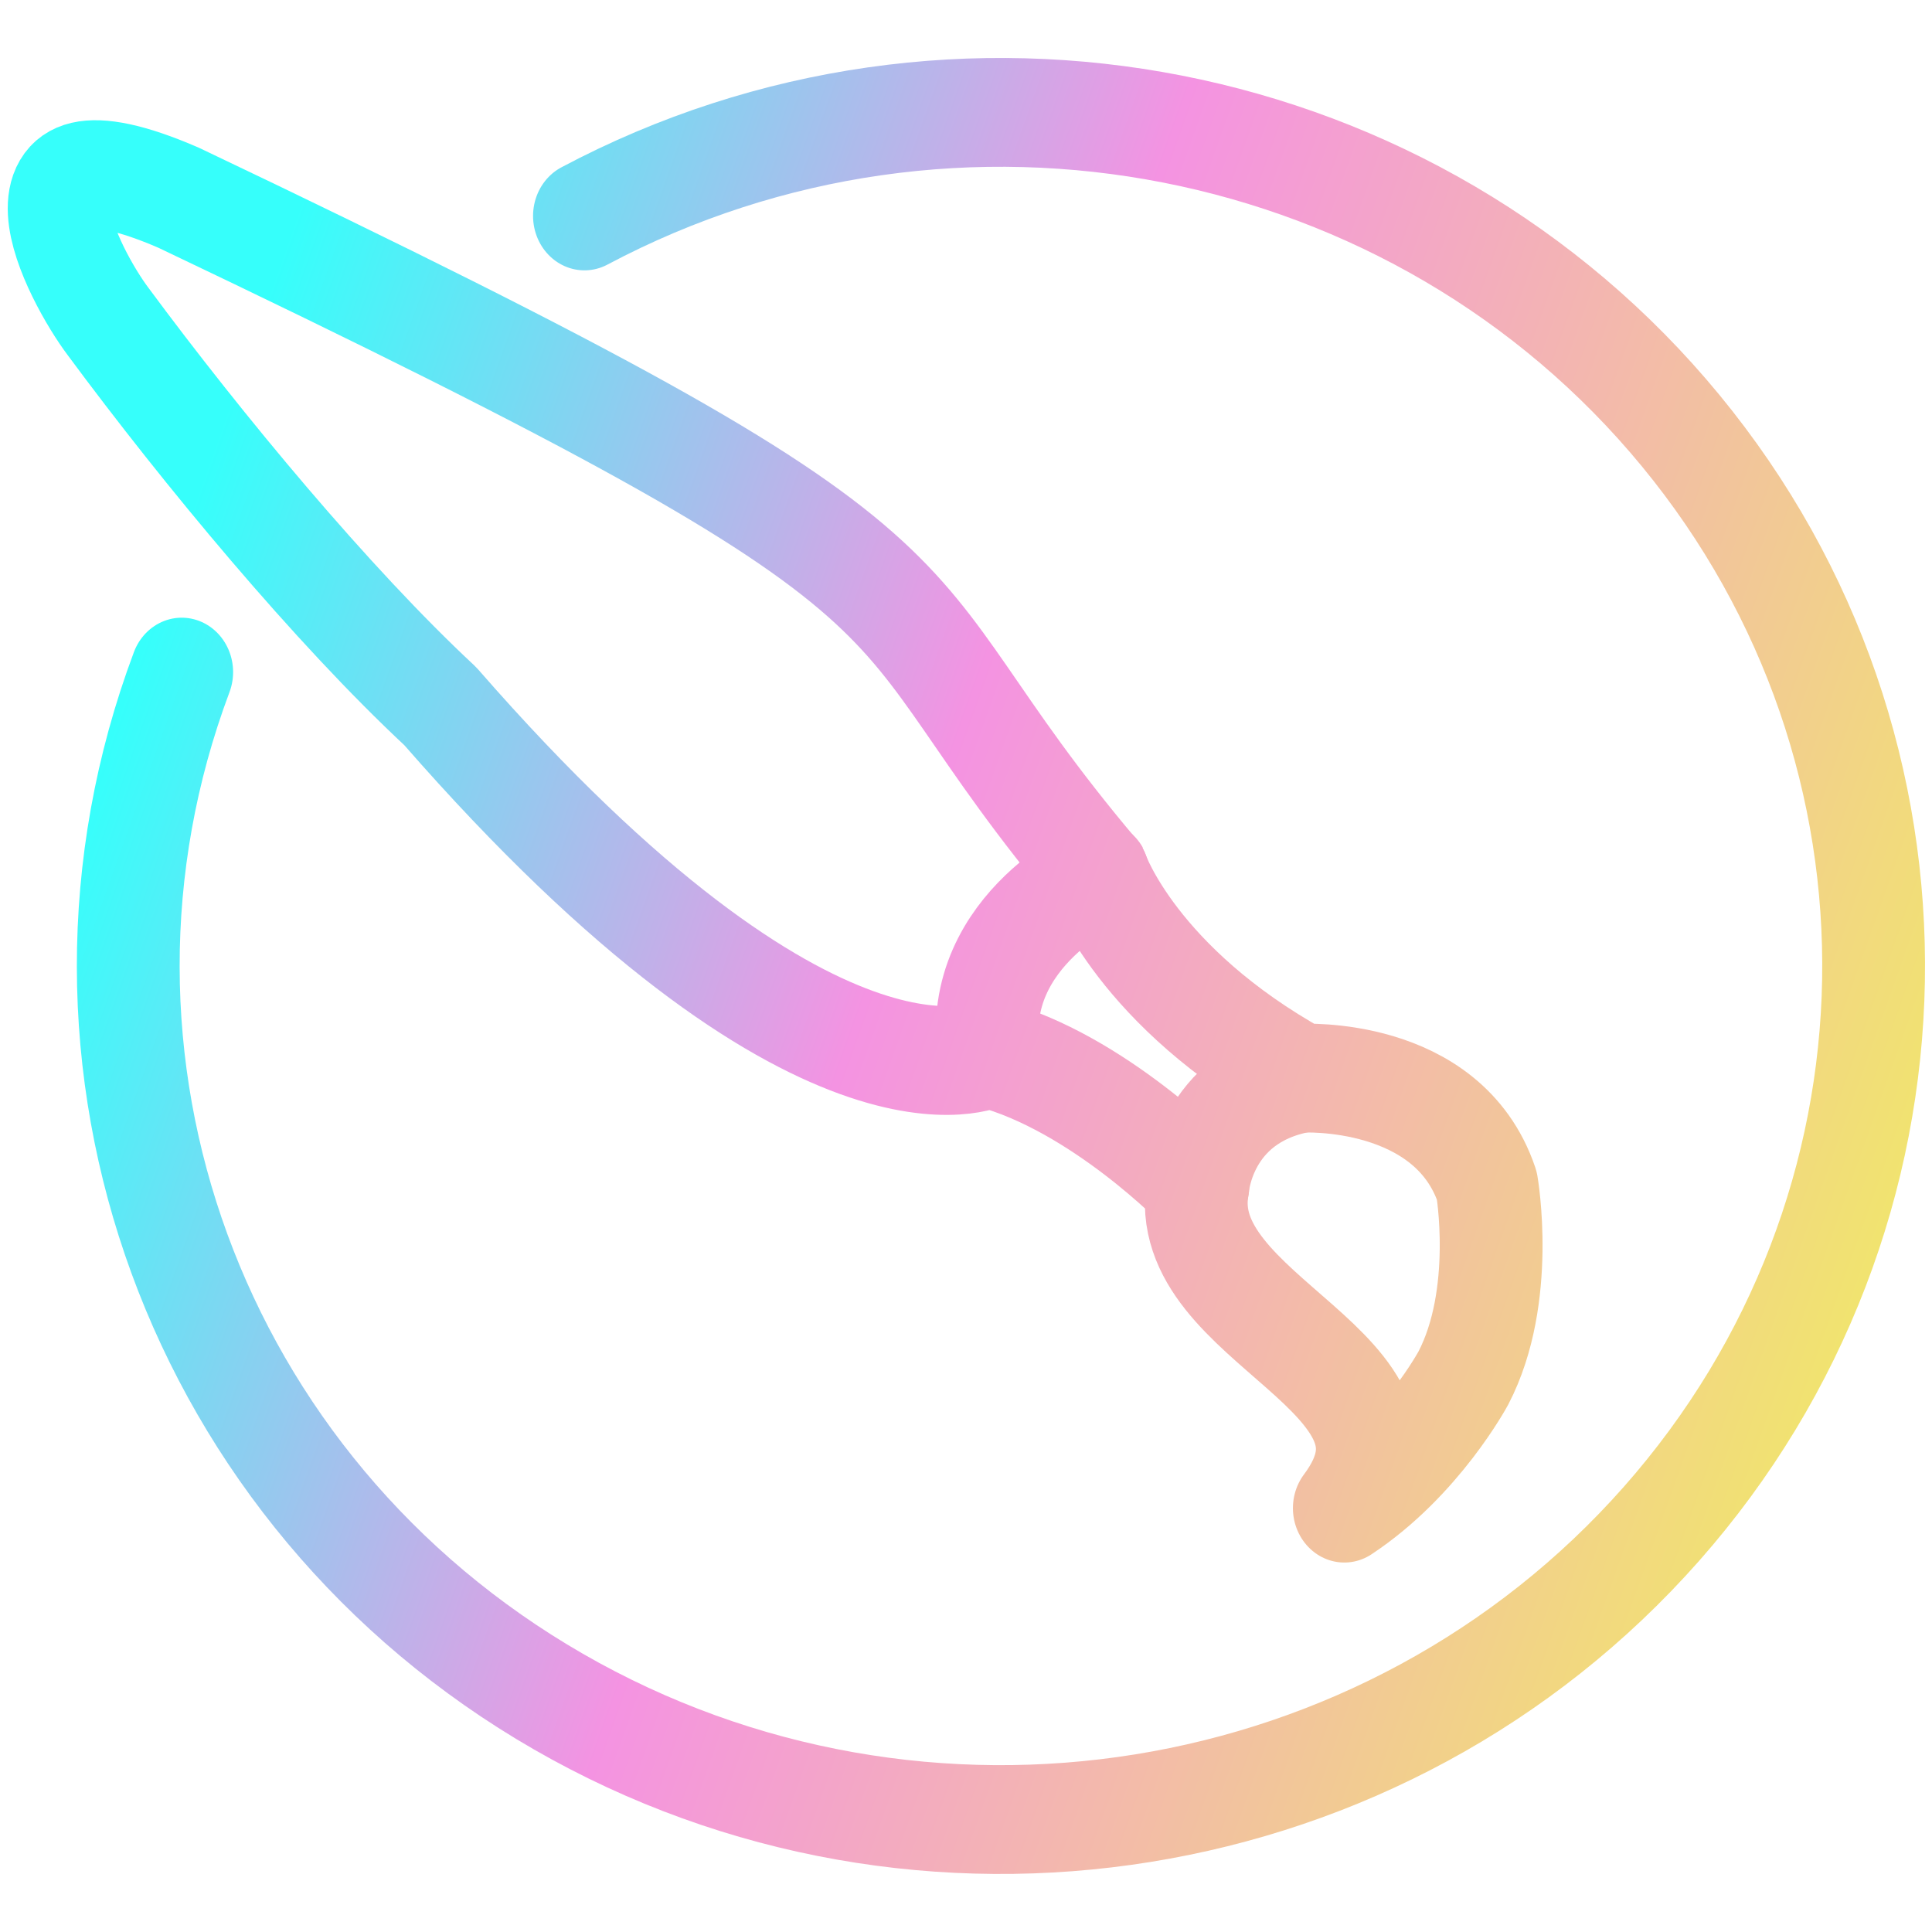
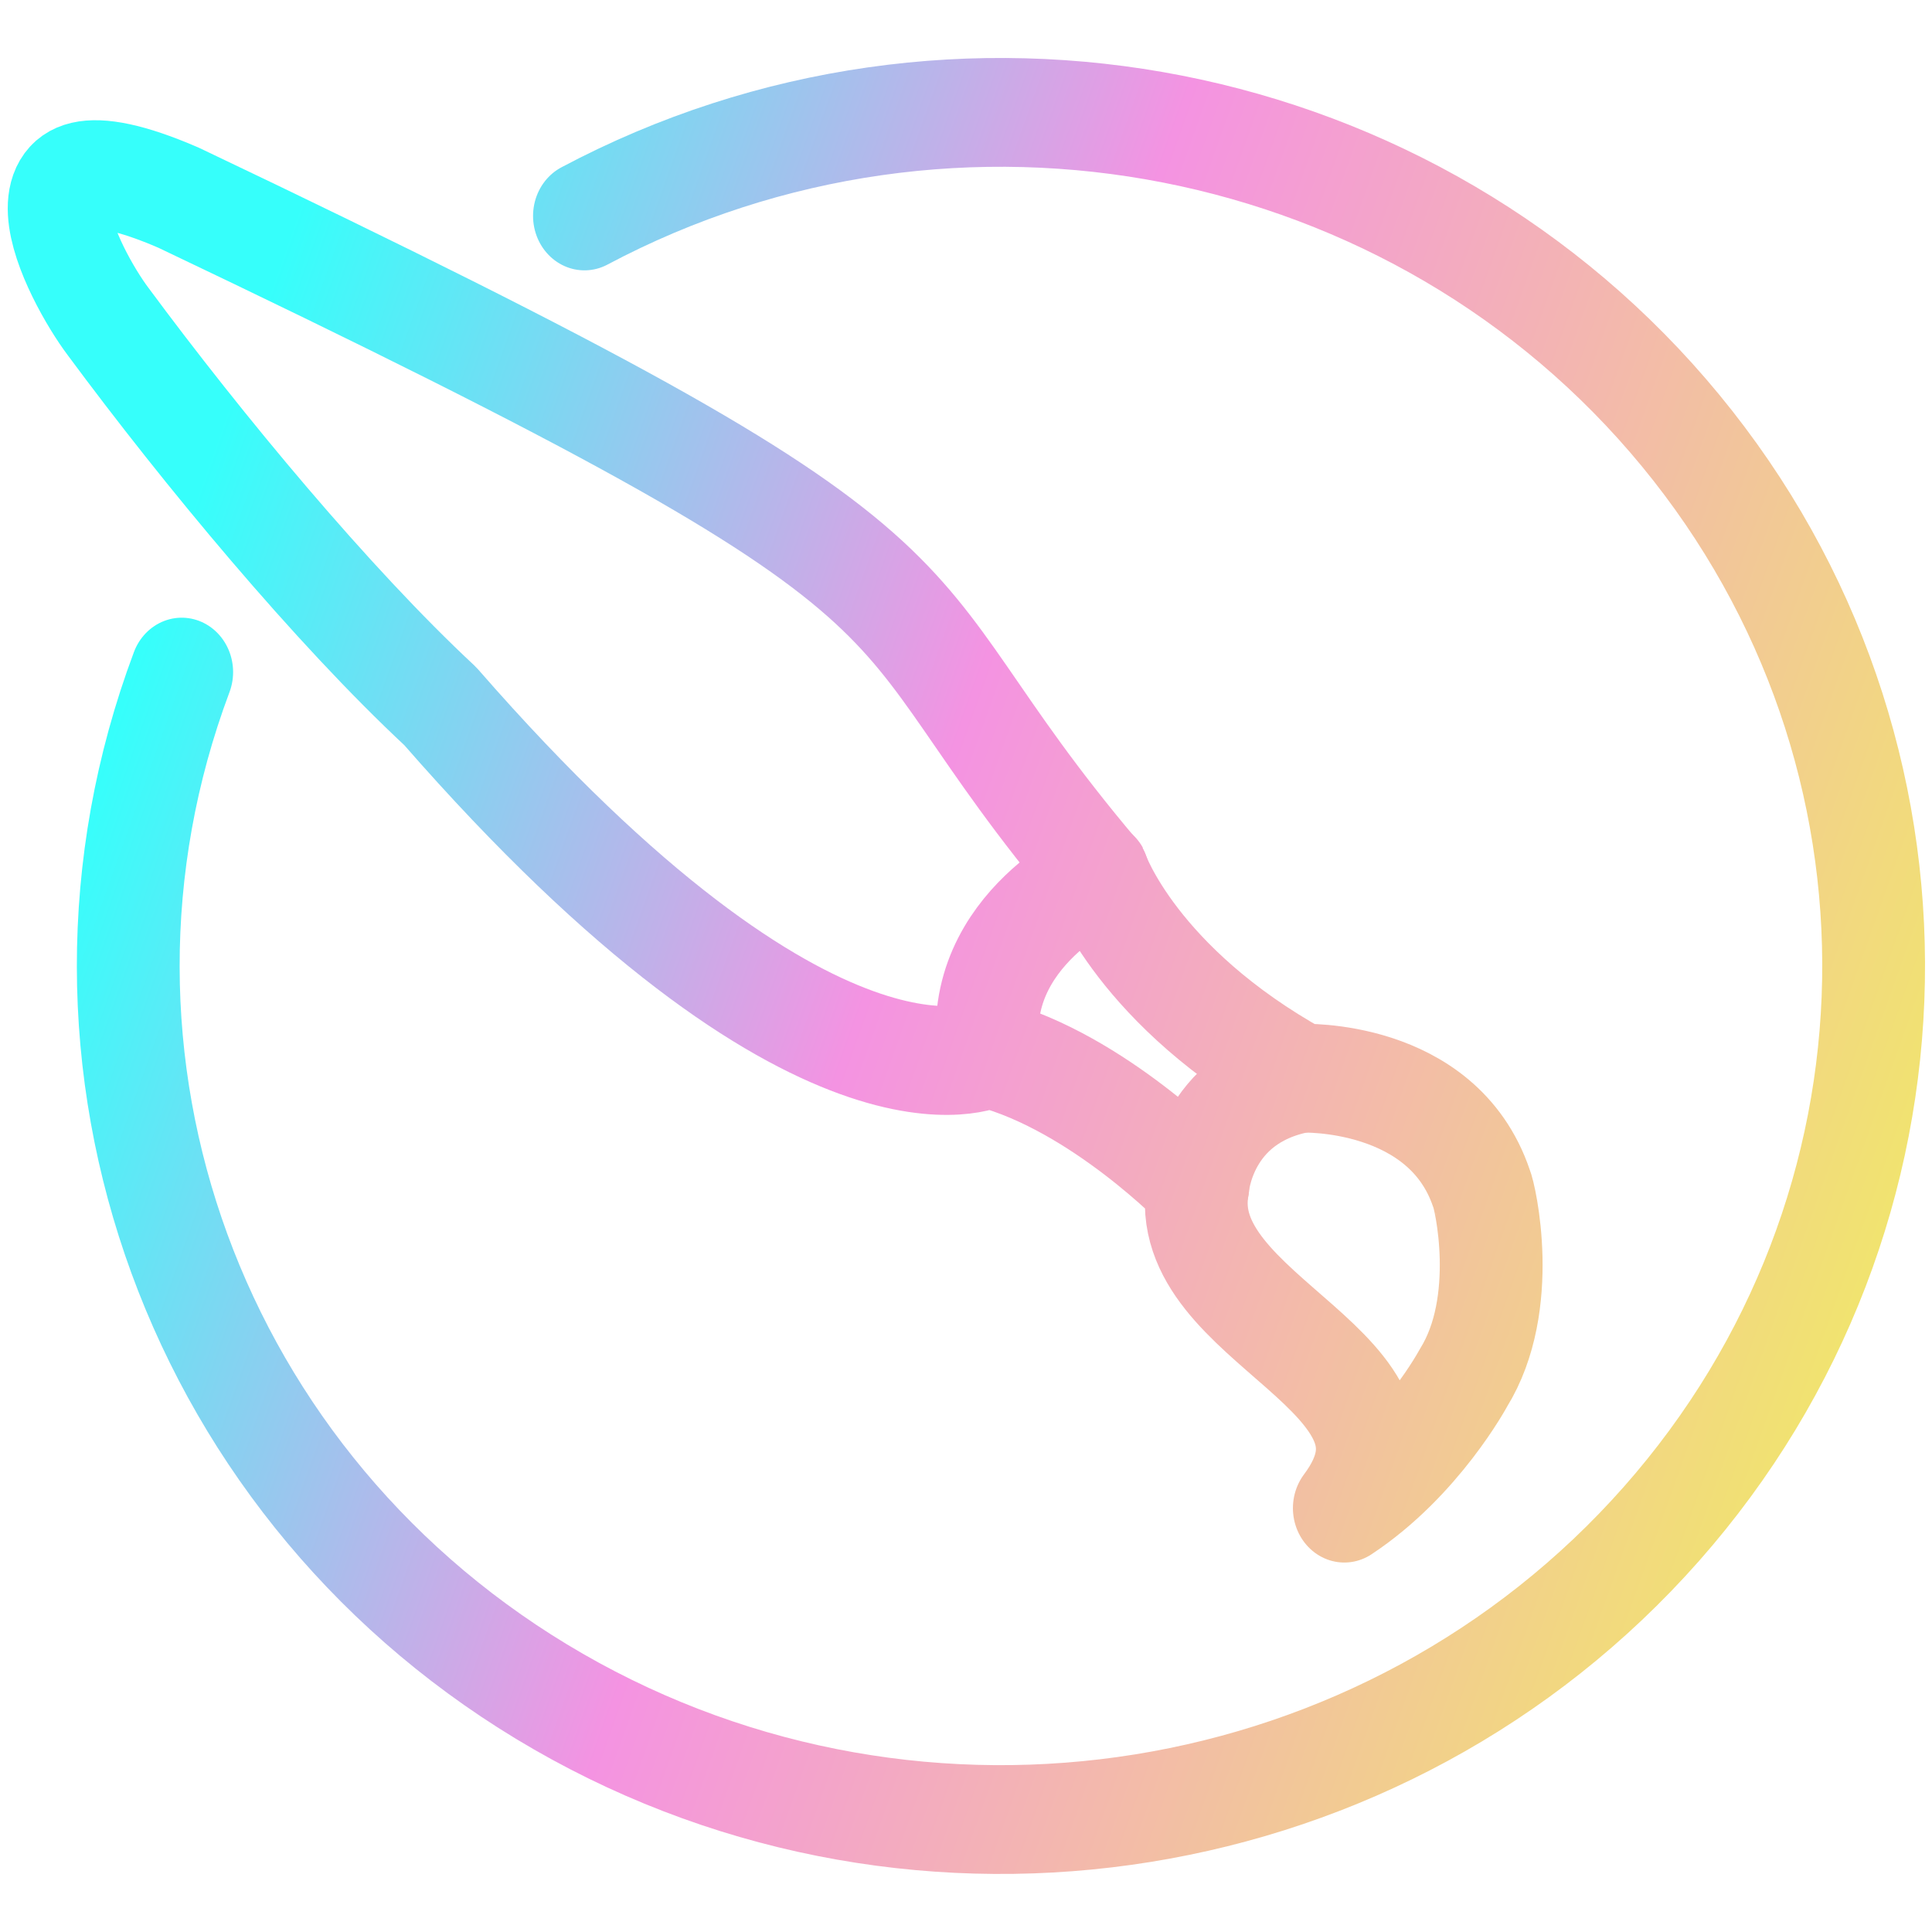
<svg xmlns="http://www.w3.org/2000/svg" xmlns:xlink="http://www.w3.org/1999/xlink" width="128" height="128" viewBox="0 0 33.867 33.867" version="1.1" id="svg8">
  <defs id="defs2">
    <linearGradient id="linearGradient875">
      <stop style="stop-color:#f1ea66;stop-opacity:1;" offset="0" id="stop871" />
      <stop id="stop885" offset="0.585" style="stop-color:#f493e2;stop-opacity:1;" />
      <stop style="stop-color:#36fffb;stop-opacity:1;" offset="1" id="stop873" />
    </linearGradient>
    <linearGradient xlink:href="#linearGradient875" id="linearGradient877" x1="174.124" y1="155.736" x2="51.03" y2="109.313" gradientUnits="userSpaceOnUse" />
    <linearGradient xlink:href="#linearGradient875" id="linearGradient897" gradientUnits="userSpaceOnUse" x1="174.124" y1="155.736" x2="51.03" y2="109.313" />
    <linearGradient xlink:href="#linearGradient875" id="linearGradient899" gradientUnits="userSpaceOnUse" x1="174.124" y1="155.736" x2="51.03" y2="109.313" />
    <linearGradient xlink:href="#linearGradient875" id="linearGradient901" gradientUnits="userSpaceOnUse" x1="174.124" y1="155.736" x2="51.03" y2="109.313" />
    <linearGradient xlink:href="#linearGradient875" id="linearGradient903" gradientUnits="userSpaceOnUse" x1="174.124" y1="155.736" x2="51.03" y2="109.313" />
    <linearGradient xlink:href="#linearGradient875" id="linearGradient905" gradientUnits="userSpaceOnUse" x1="174.124" y1="155.736" x2="51.03" y2="109.313" />
  </defs>
  <g id="layer1" transform="translate(-47.36936,-143.4714)">
    <g id="g869" transform="matrix(0.2547837,0,0,0.2696878,35.69006,128.629)" style="stroke:url(#linearGradient877)">
      <g style="stroke:url(#linearGradient899);stroke-width:7.072;stroke-miterlimit:4;stroke-dasharray:none" id="g843">
        <path style="opacity:1;fill:none;fill-opacity:1;fill-rule:nonzero;stroke:url(#linearGradient897);stroke-width:7.072;stroke-linecap:round;stroke-linejoin:round;stroke-miterlimit:4;stroke-dasharray:none;stroke-opacity:1" id="path826" d="M 86.051,69.072 A 60.039,55.48 0 0 1 161.469,83.023 60.039,55.48 0 0 1 160.15,154.085 60.039,55.48 0 0 1 84.259,165.638 60.039,55.48 0 0 1 58.342,98.721" />
      </g>
-       <path id="path832" d="m 58.125,67.886 c 58.295,26.225 45.651,24.35 63.278,44.067 0,0 2.687,7.255 13.972,13.166 0,0 10.076,-0.537 12.763,6.986 0,0 1.317,7.16 -1.612,12.494 0,0 -2.935,5.178 -8.195,8.464 7.039,-8.876 -11.78,-12.093 -10.076,-20.958 0,0 -6.852,-6.717 -14.375,-8.598 0,0 -11.688,5.643 -37.752,-22.571 C 68.698,94.398 59.815,84.283 53.288,75.947 50.94,73.012 45.031,62.531 58.125,67.886 Z" style="fill:none;stroke:url(#linearGradient901);stroke-width:7.072;stroke-linecap:round;stroke-linejoin:round;stroke-miterlimit:4;stroke-dasharray:none;stroke-opacity:1" />
+       <path id="path832" d="m 58.125,67.886 c 58.295,26.225 45.651,24.35 63.278,44.067 0,0 2.687,7.255 13.972,13.166 0,0 9.705,-0.362 12.392,7.161 0.234,0.443 1.948,7.476 -1.241,12.319 0,0 -2.935,5.178 -8.195,8.464 7.039,-8.876 -11.78,-12.093 -10.076,-20.958 0,0 -6.852,-6.717 -14.375,-8.598 0,0 -11.688,5.643 -37.752,-22.571 C 68.698,94.398 59.815,84.283 53.288,75.947 50.94,73.012 45.031,62.531 58.125,67.886 Z" style="fill:none;stroke:url(#linearGradient901);stroke-width:7.072;stroke-linecap:round;stroke-linejoin:round;stroke-miterlimit:4;stroke-dasharray:none;stroke-opacity:1" />
      <path id="path834" d="m 135.376,125.119 c -6.681,1.183 -7.121,6.986 -7.121,6.986" style="fill:none;stroke:url(#linearGradient903);stroke-width:7.072;stroke-linecap:round;stroke-linejoin:round;stroke-miterlimit:4;stroke-dasharray:none;stroke-opacity:1" />
      <path id="path836" d="m 121.403,111.953 c 0.544,-0.346 -8.787,3.442 -7.524,11.554" style="fill:none;stroke:url(#linearGradient905);stroke-width:7.072;stroke-linecap:round;stroke-linejoin:round;stroke-miterlimit:4;stroke-dasharray:none;stroke-opacity:1" />
    </g>
  </g>
</svg>
